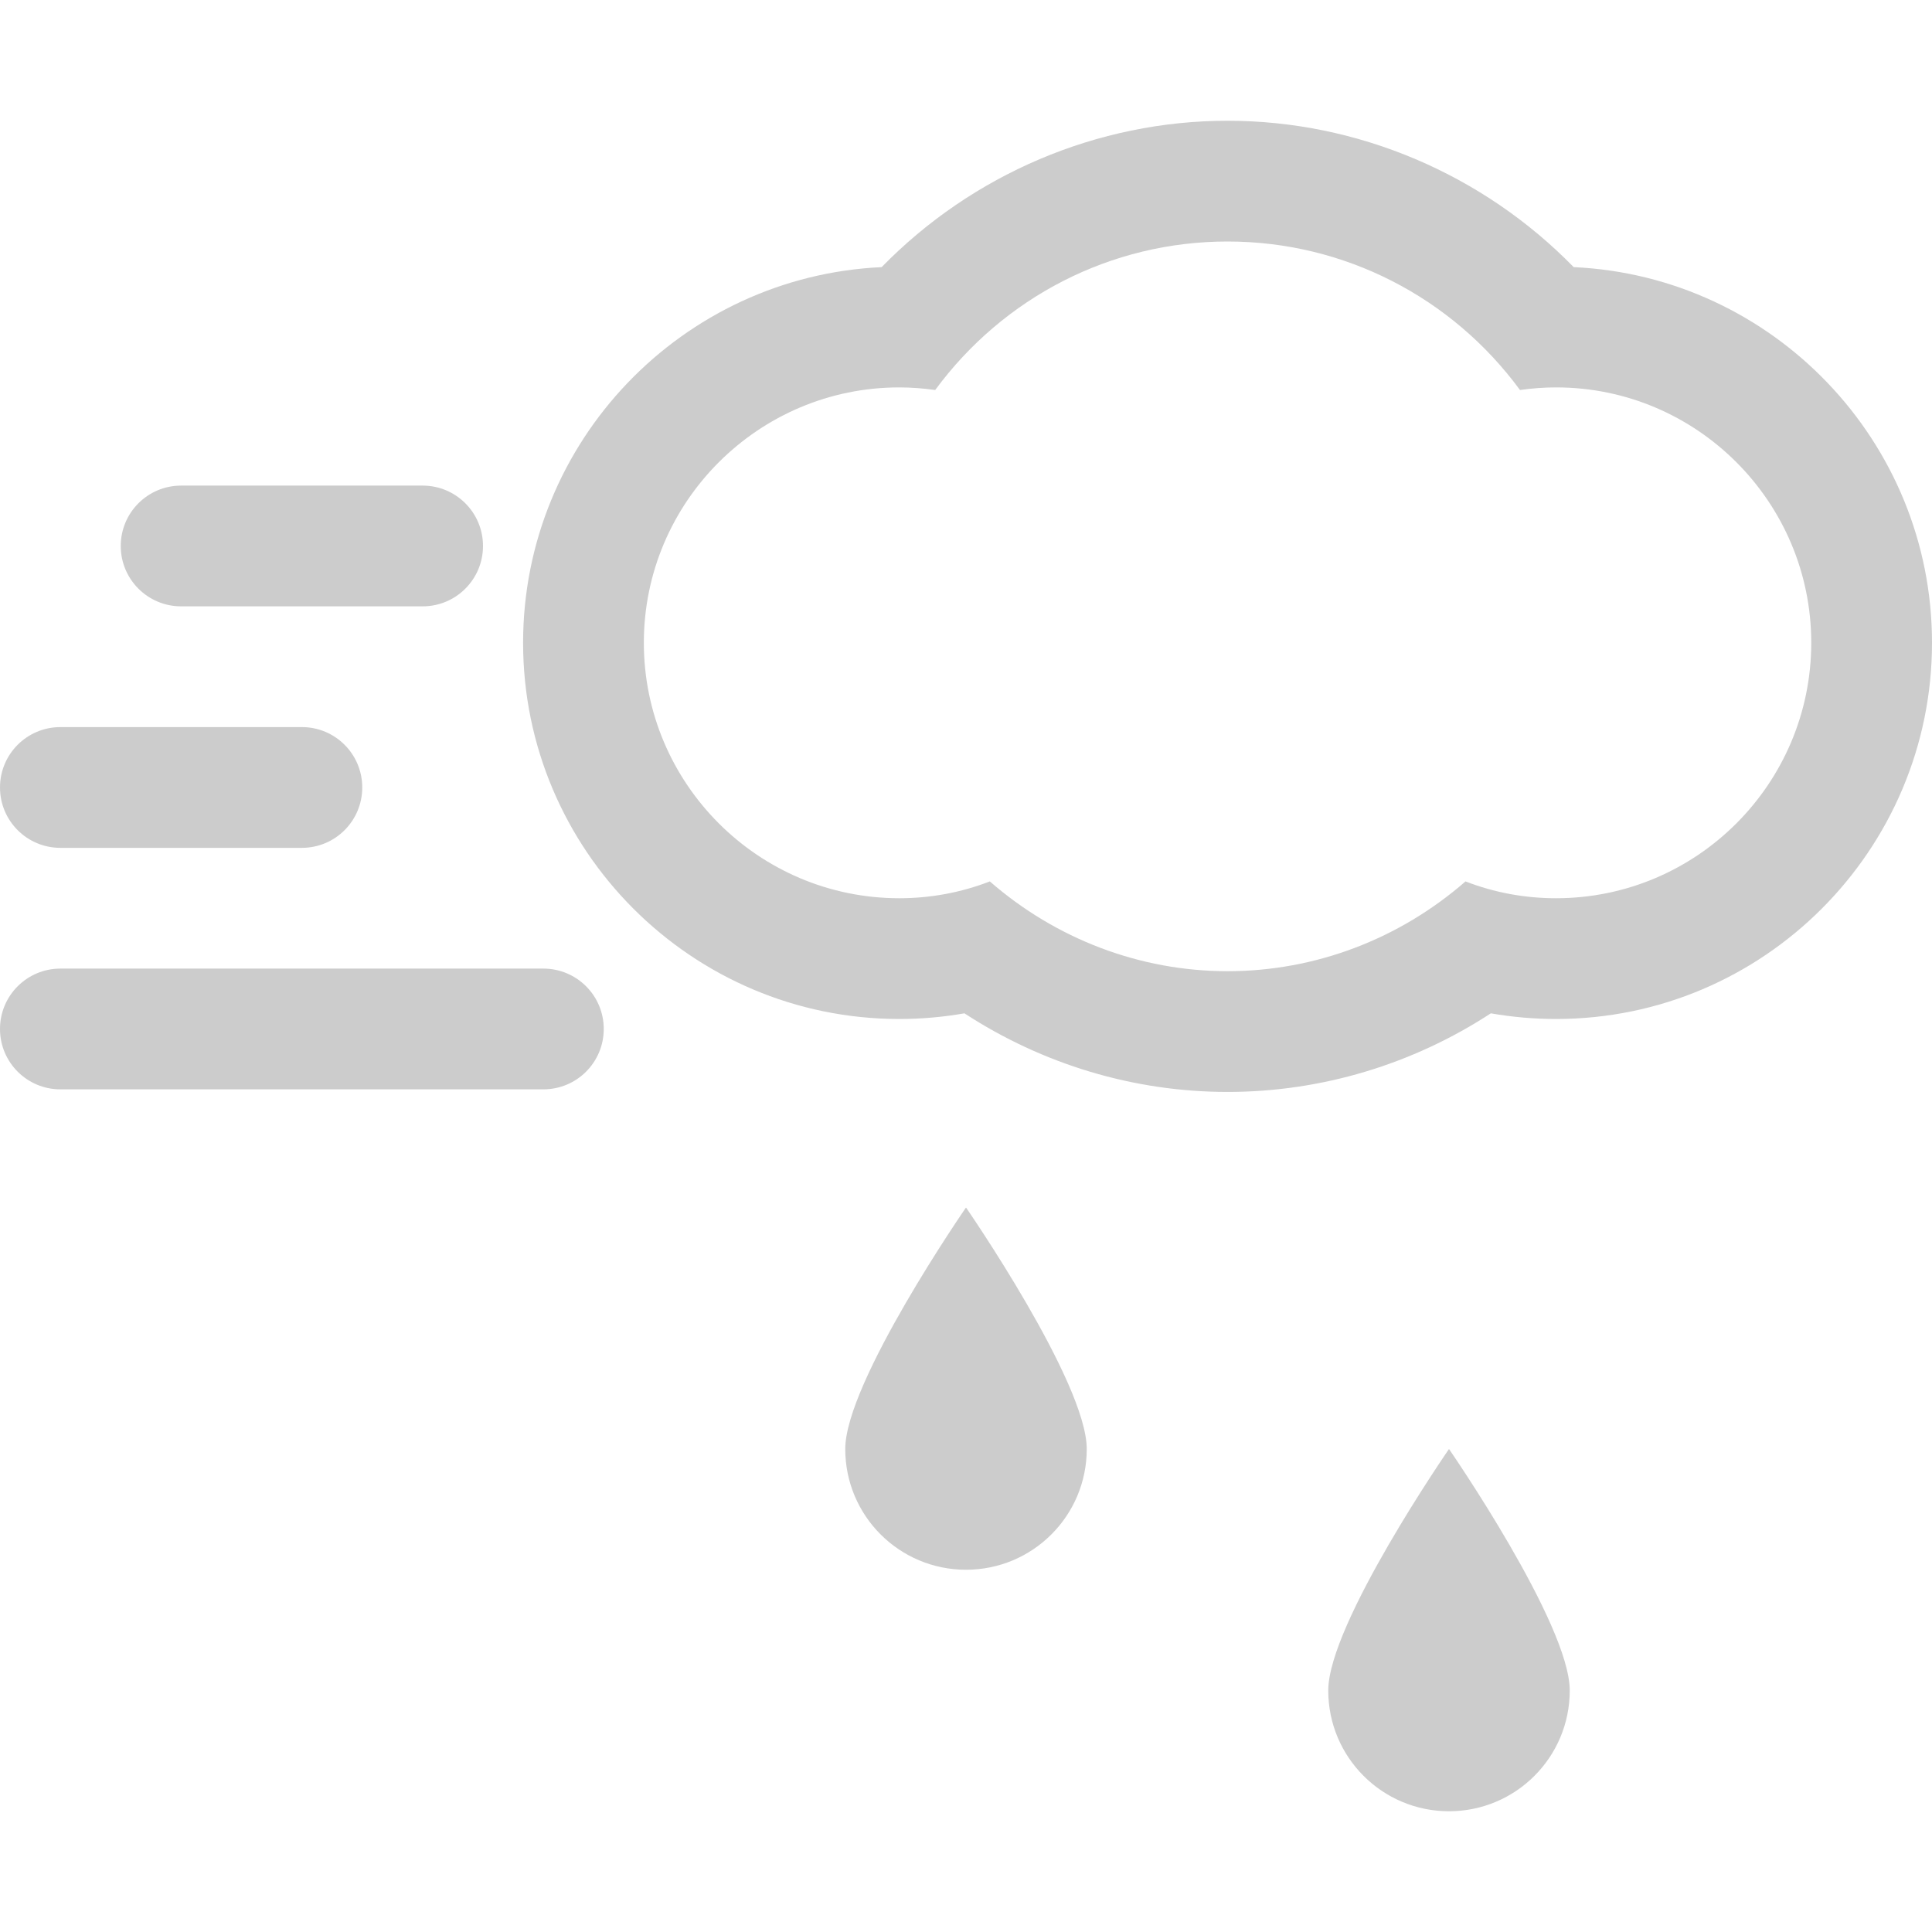
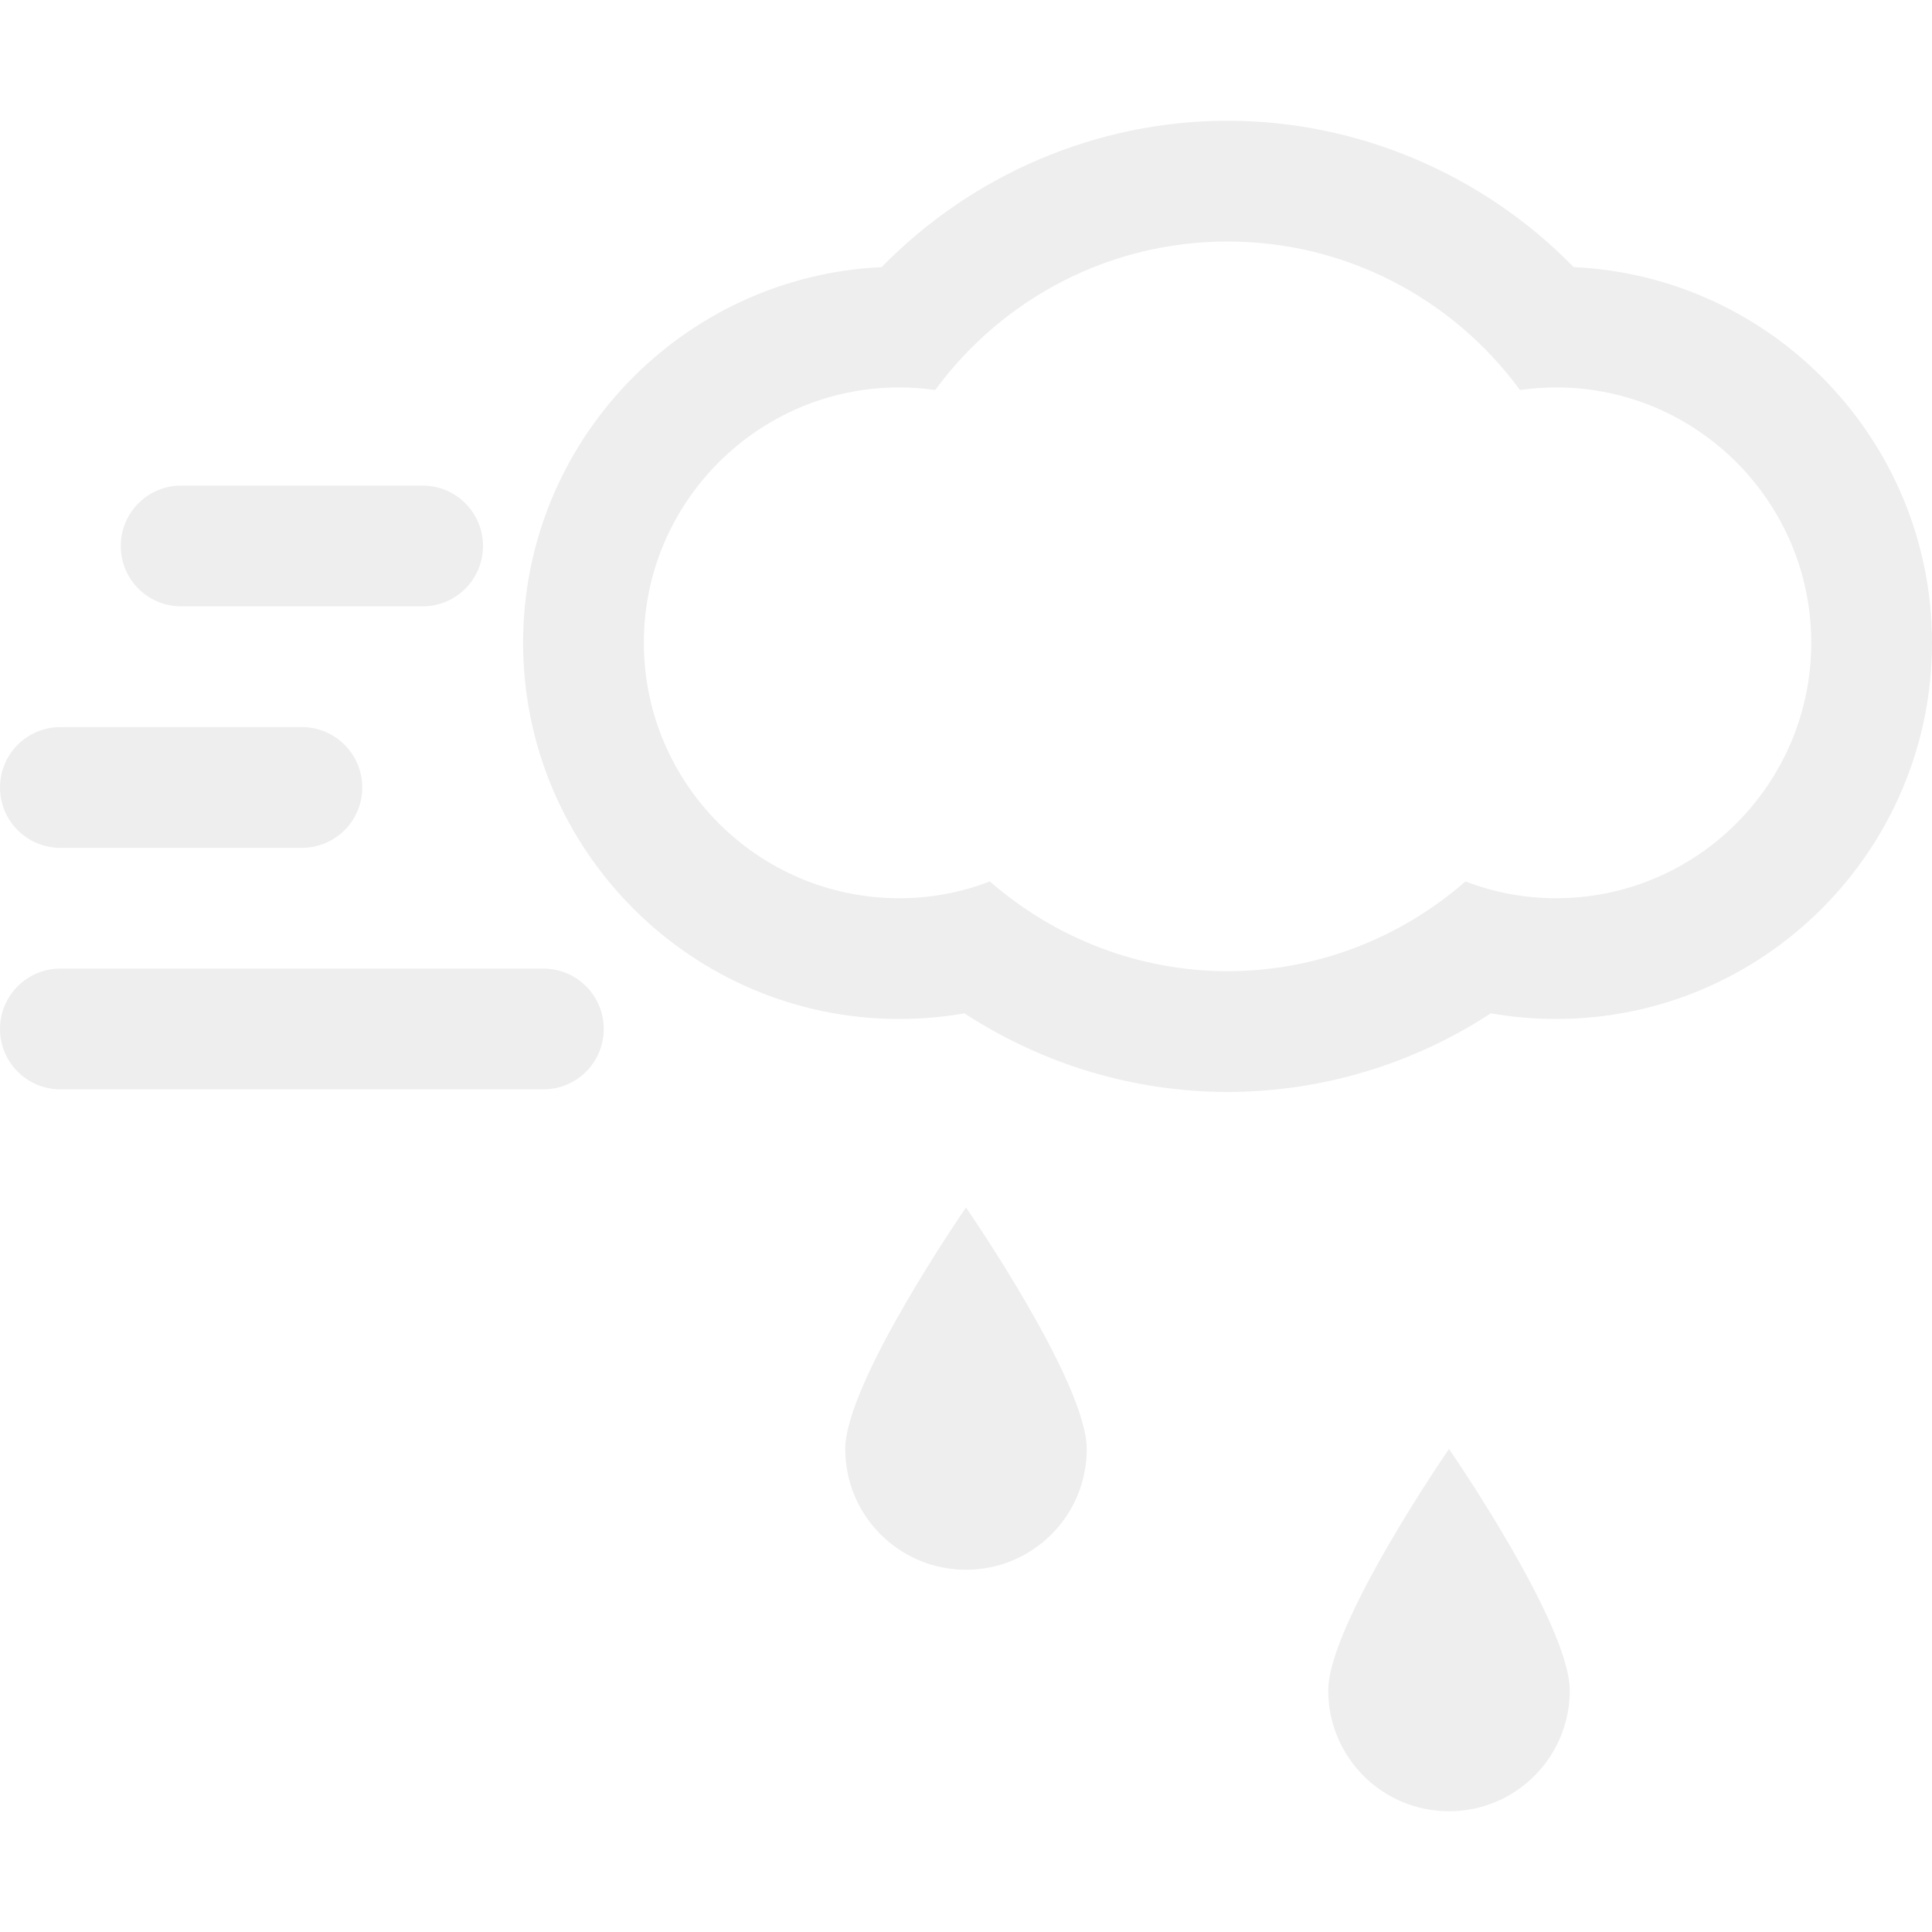
<svg xmlns="http://www.w3.org/2000/svg" version="1.1" id="Layer_1" x="0px" y="0px" width="512px" height="512px" viewBox="0 0 512 512" enable-background="new 0 0 512 512" xml:space="preserve">
  <g>
    <g>
-       <path fill-rule="evenodd" clip-rule="evenodd" fill="#CCCCCC" d="M417.042,70.792C393.062,46.229,359.917,32,325.312,32    c-34.562,0-67.688,14.229-91.665,38.792c-52.813,2.438-95.021,46.167-95.021,99.542c0,54.978,44.709,99.708,99.688,99.708    c5.834,0,11.604-0.501,17.271-1.5c20.729,13.521,44.917,20.833,69.729,20.833c24.854,0,49.063-7.312,69.772-20.833    c5.707,0.999,11.458,1.5,17.291,1.5c54.938,0,99.625-44.73,99.625-99.708C512,116.958,469.812,73.208,417.042,70.792z     M412.375,238.042c-8.312,0-16.375-1.5-24-4.458c-17.5,15.25-39.75,23.792-63.063,23.792c-23.249,0-45.499-8.542-62.999-23.792    c-7.625,2.959-15.75,4.458-24,4.458c-37.312,0-67.688-30.375-67.688-67.708c0-37.292,30.375-67.667,67.688-67.667    c3.188,0,6.375,0.25,9.521,0.688C265.938,78.771,294.375,64,325.312,64c30.938,0,59.438,14.771,77.501,39.354    c3.125-0.438,6.312-0.688,9.562-0.688c37.312,0,67.625,30.375,67.625,67.667C480,207.667,449.688,238.042,412.375,238.042z     M144,256.688H16c-8.833,0-16,7.146-16,16c0,8.853,7.167,16,16,16h128c8.833,0,16-7.147,16-16    C160,263.834,152.833,256.688,144,256.688z M16,224.688h64c8.833,0,16-7.146,16-16c0-8.854-7.167-16-16-16H16    c-8.833,0-16,7.146-16,16C0,217.542,7.167,224.688,16,224.688z M48,160.688h64c8.833,0,16-7.146,16-16c0-8.854-7.167-16-16-16H48    c-8.833,0-16,7.146-16,16C32,153.542,39.167,160.688,48,160.688z M224,384c0,17.688,14.312,32,32,32s32-14.312,32-32s-32-64-32-64    S224,366.312,224,384z M352,448c0,17.688,14.312,32,32,32s32-14.312,32-32s-32-64-32-64S352,430.312,352,448z" />
+       <path fill-rule="evenodd" clip-rule="evenodd" fill="#EEEEEE" d="M417.042,70.792C393.062,46.229,359.917,32,325.312,32    c-34.562,0-67.688,14.229-91.665,38.792c-52.813,2.438-95.021,46.167-95.021,99.542c0,54.978,44.709,99.708,99.688,99.708    c5.834,0,11.604-0.501,17.271-1.5c20.729,13.521,44.917,20.833,69.729,20.833c24.854,0,49.063-7.312,69.772-20.833    c5.707,0.999,11.458,1.5,17.291,1.5c54.938,0,99.625-44.73,99.625-99.708C512,116.958,469.812,73.208,417.042,70.792z     M412.375,238.042c-8.312,0-16.375-1.5-24-4.458c-17.5,15.25-39.75,23.792-63.063,23.792c-23.249,0-45.499-8.542-62.999-23.792    c-7.625,2.959-15.75,4.458-24,4.458c-37.312,0-67.688-30.375-67.688-67.708c0-37.292,30.375-67.667,67.688-67.667    c3.188,0,6.375,0.25,9.521,0.688C265.938,78.771,294.375,64,325.312,64c30.938,0,59.438,14.771,77.501,39.354    c3.125-0.438,6.312-0.688,9.562-0.688c37.312,0,67.625,30.375,67.625,67.667C480,207.667,449.688,238.042,412.375,238.042z     M144,256.688H16c-8.833,0-16,7.146-16,16c0,8.853,7.167,16,16,16h128c8.833,0,16-7.147,16-16    C160,263.834,152.833,256.688,144,256.688z M16,224.688h64c8.833,0,16-7.146,16-16c0-8.854-7.167-16-16-16H16    c-8.833,0-16,7.146-16,16C0,217.542,7.167,224.688,16,224.688z M48,160.688h64c8.833,0,16-7.146,16-16c0-8.854-7.167-16-16-16H48    c-8.833,0-16,7.146-16,16C32,153.542,39.167,160.688,48,160.688z M224,384c0,17.688,14.312,32,32,32s32-14.312,32-32s-32-64-32-64    S224,366.312,224,384z M352,448c0,17.688,14.312,32,32,32s32-14.312,32-32s-32-64-32-64S352,430.312,352,448z" />
    </g>
  </g>
</svg>
